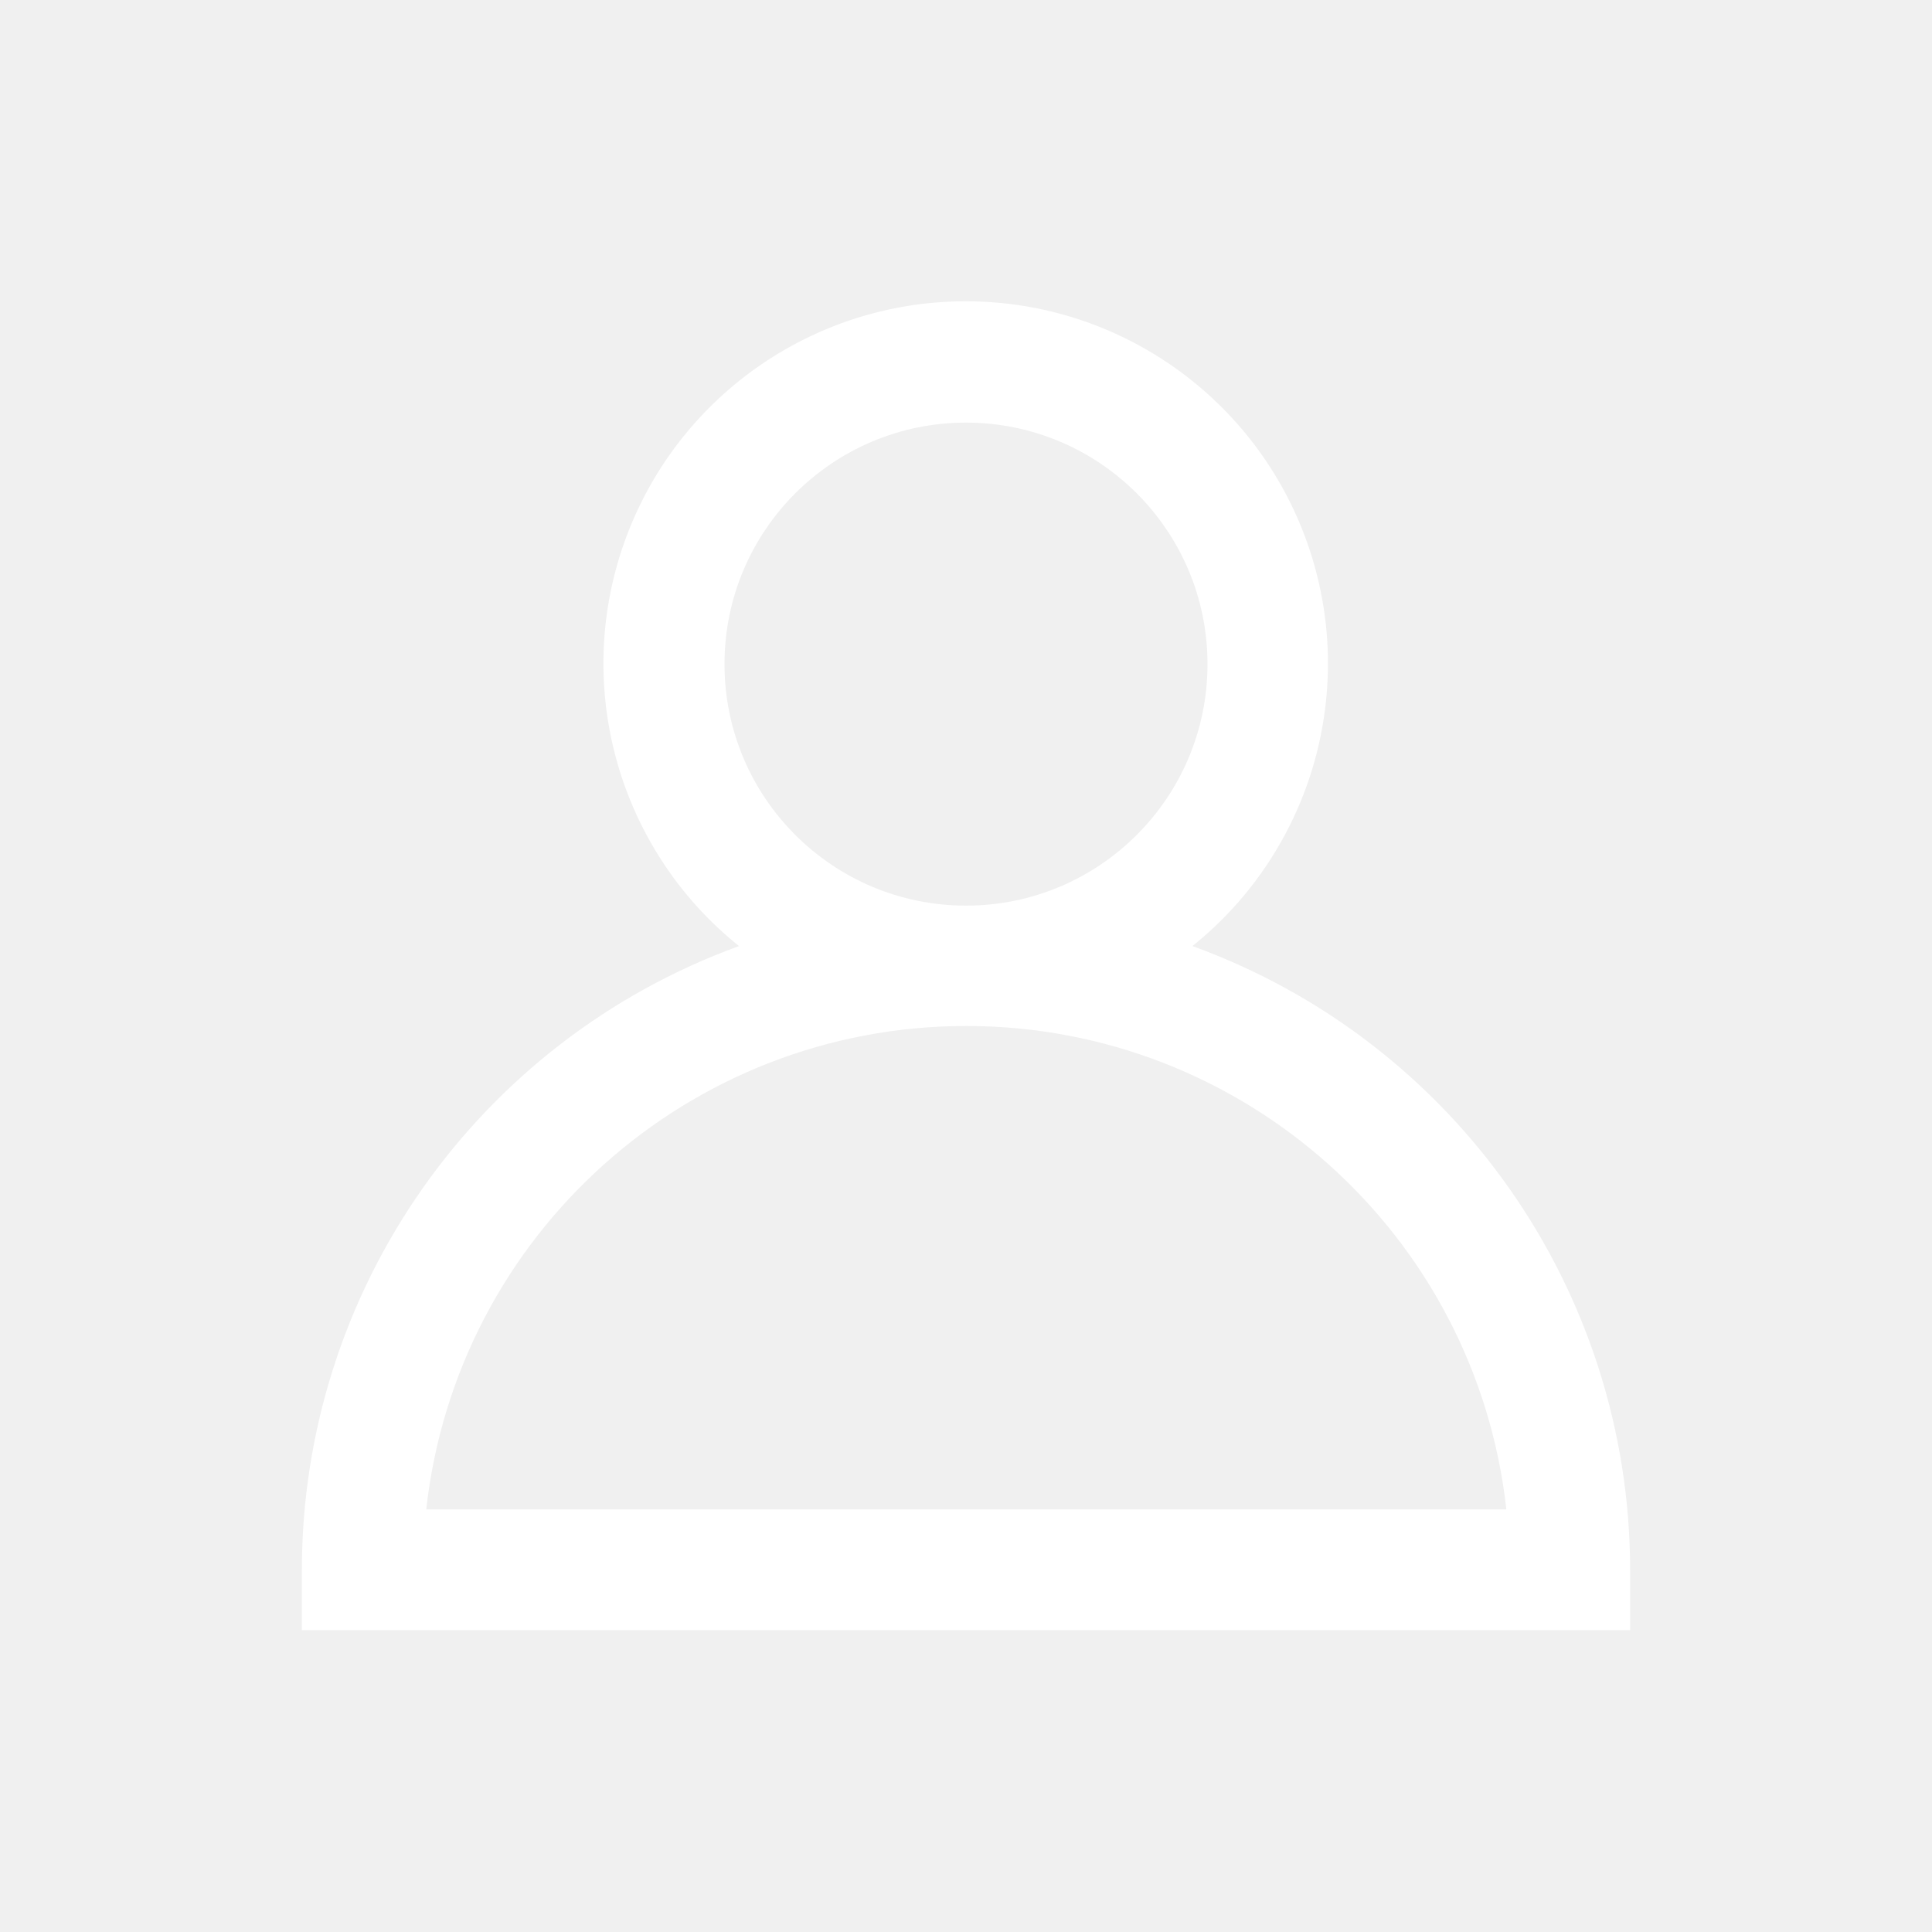
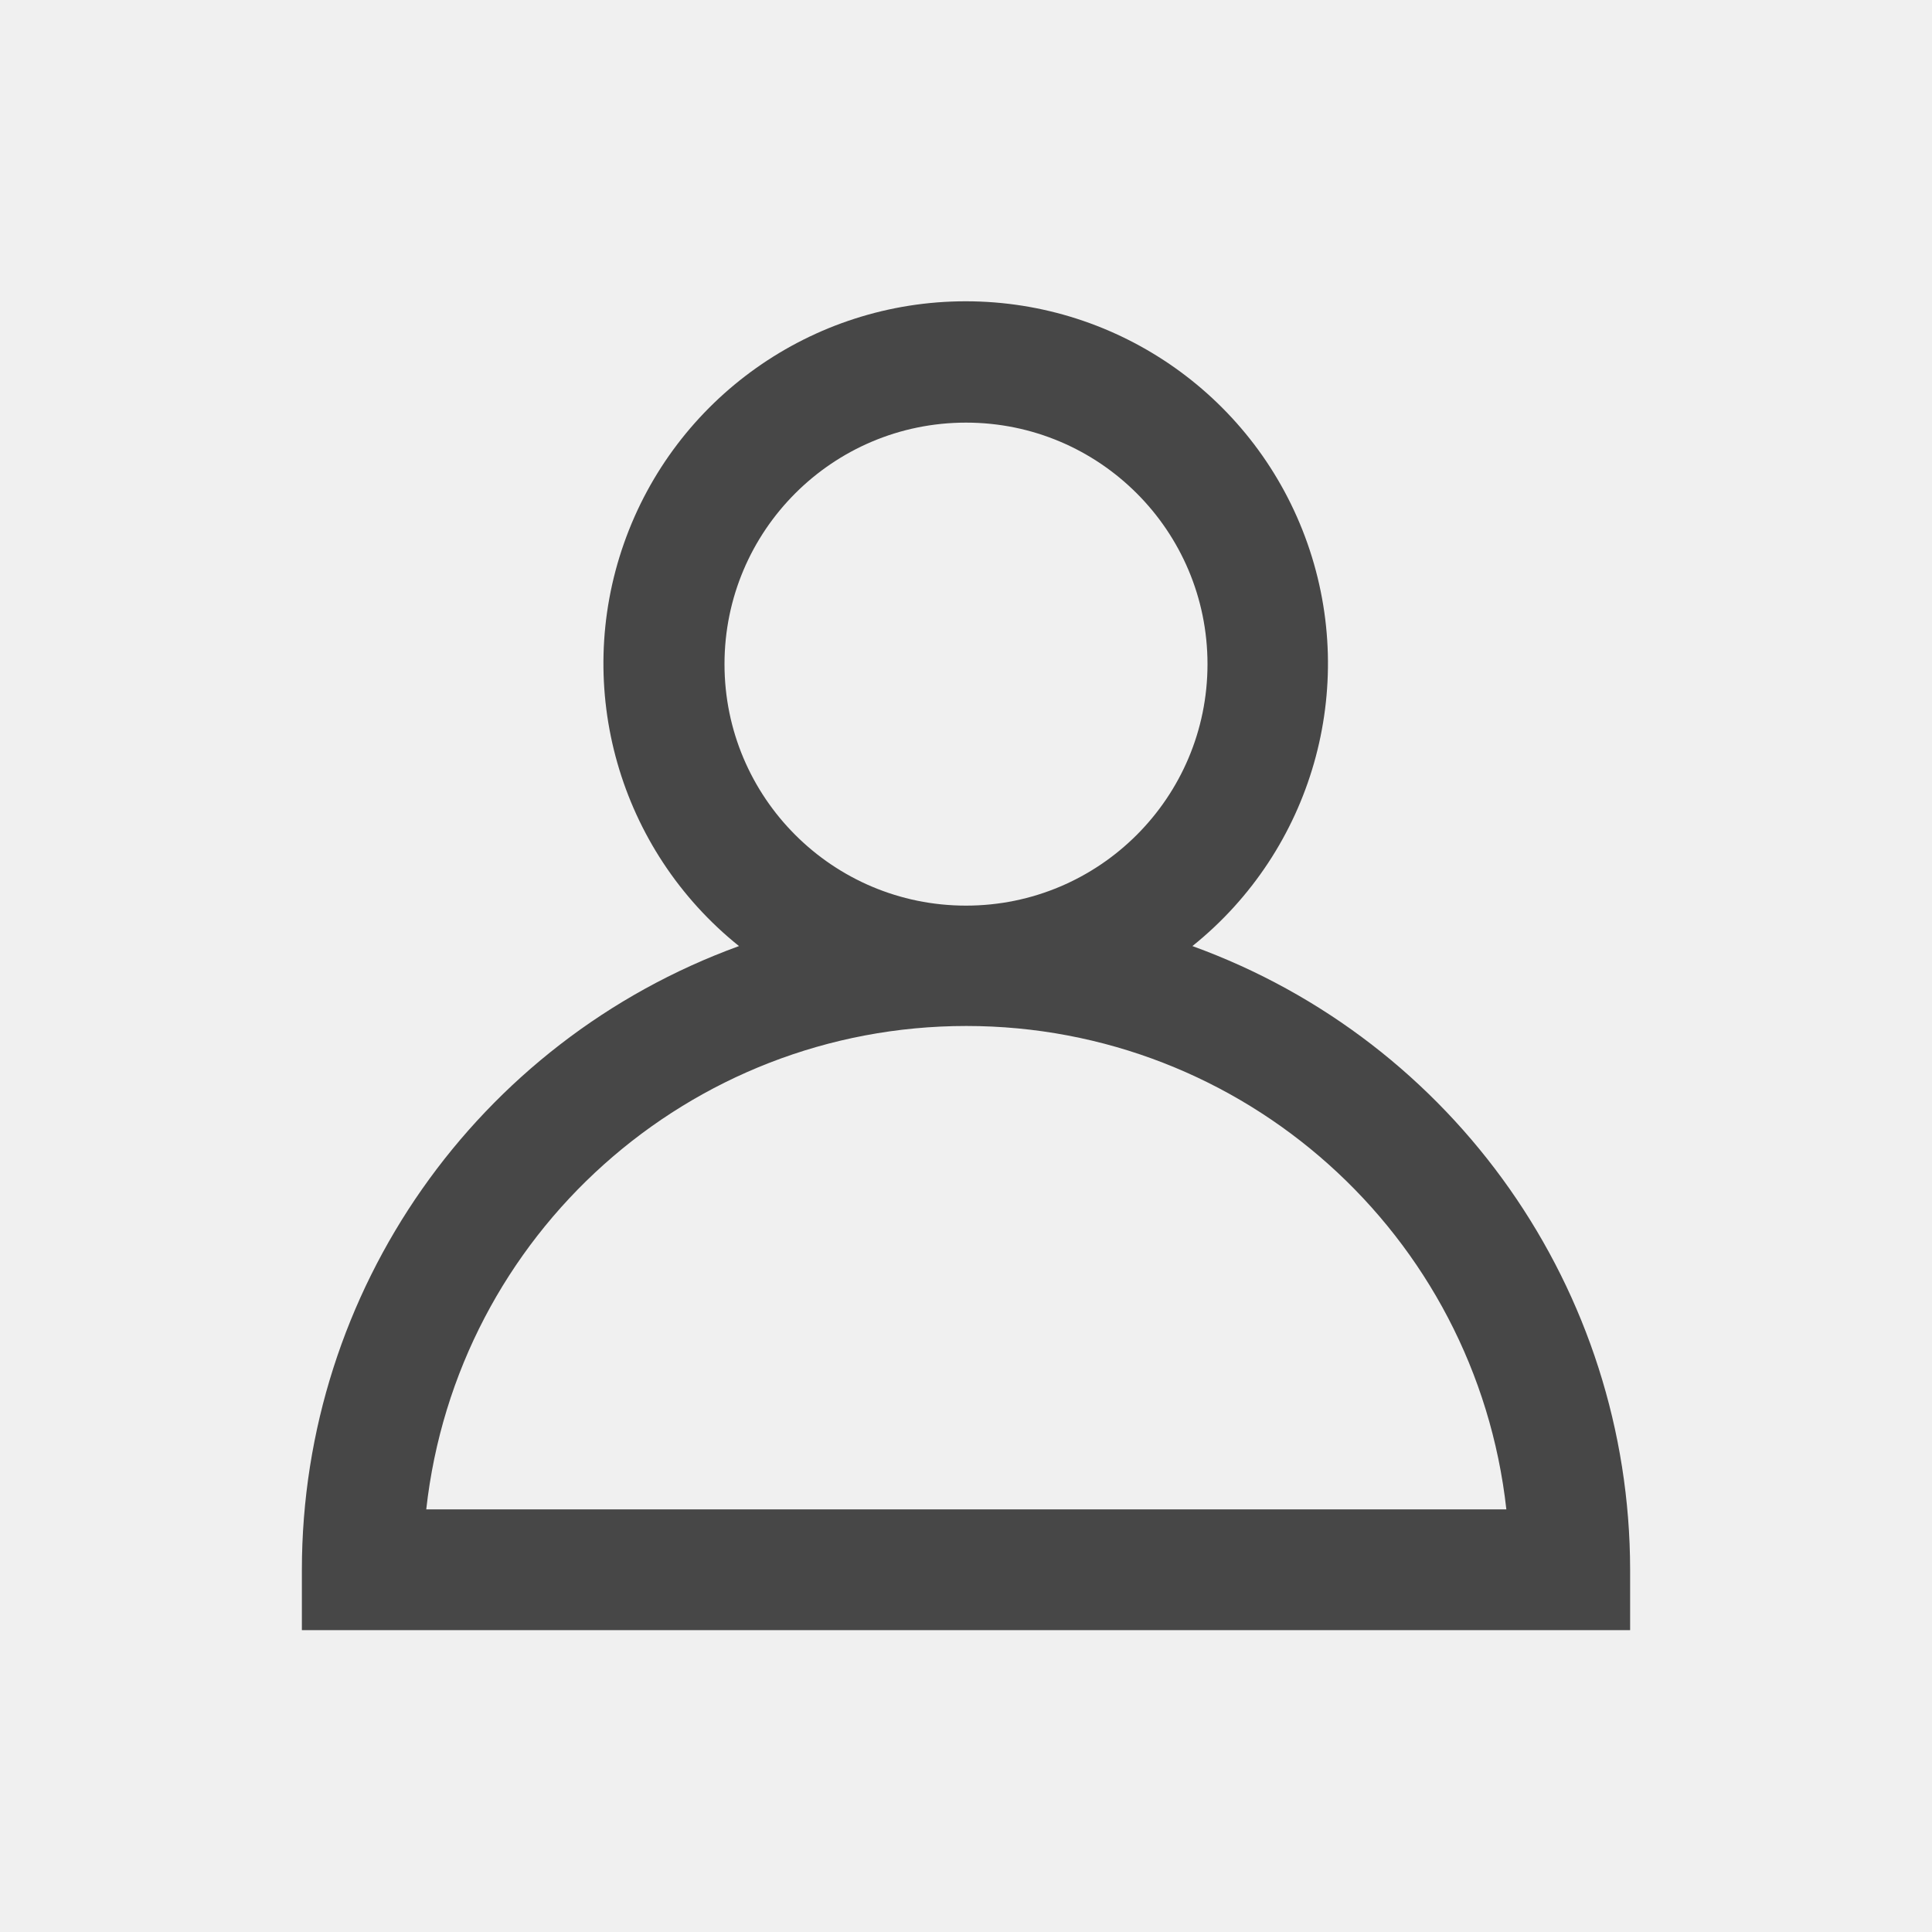
<svg xmlns="http://www.w3.org/2000/svg" viewBox="0 0 32 32">
  <defs>
-     <style>.cls-1{fill:#fff;}</style>
+     <style>.cls-1{fill:#474747;}</style>
  </defs>
  <g data-name="Layer 7" id="Layer_7">
    <path class="cls-1" d="M19.75,15.67a6,6,0,1,0-7.51,0A11,11,0,0,0,5,26v1H27V26A11,11,0,0,0,19.75,15.67ZM12,11a4,4,0,1,1,4,4A4,4,0,0,1,12,11ZM7.06,25a9,9,0,0,1,17.89,0Z" />
  </g>
</svg>
